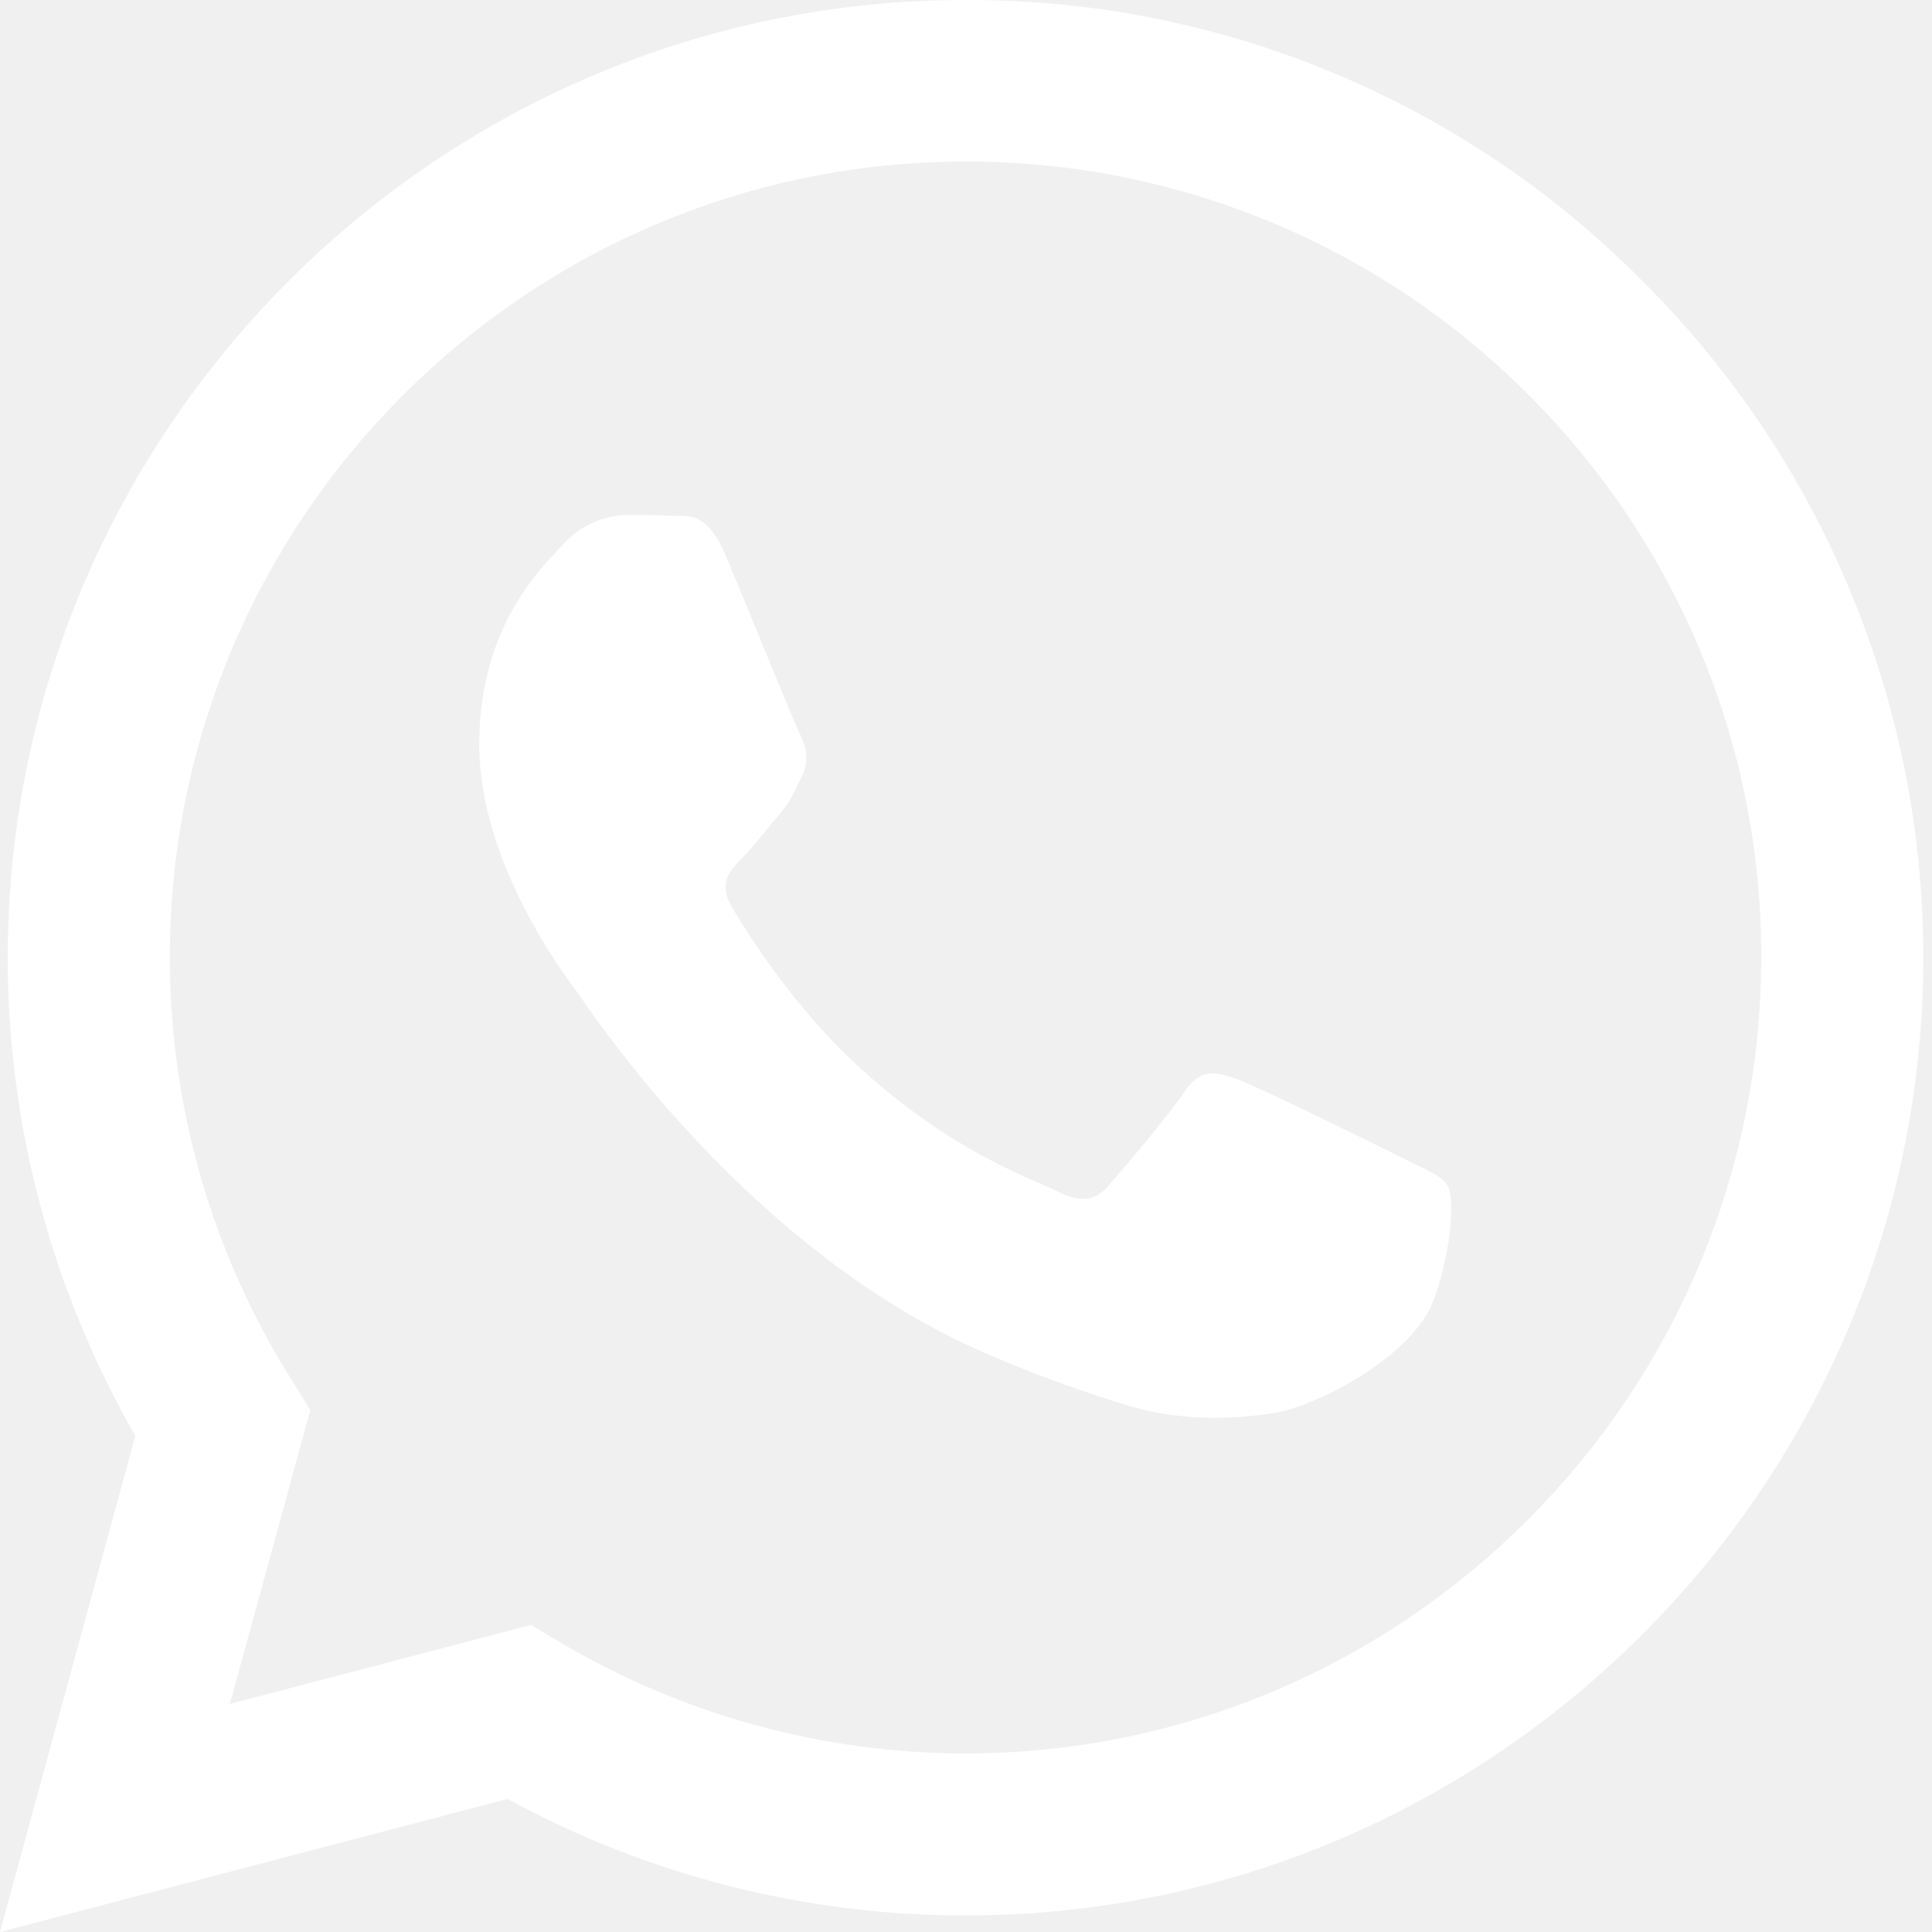
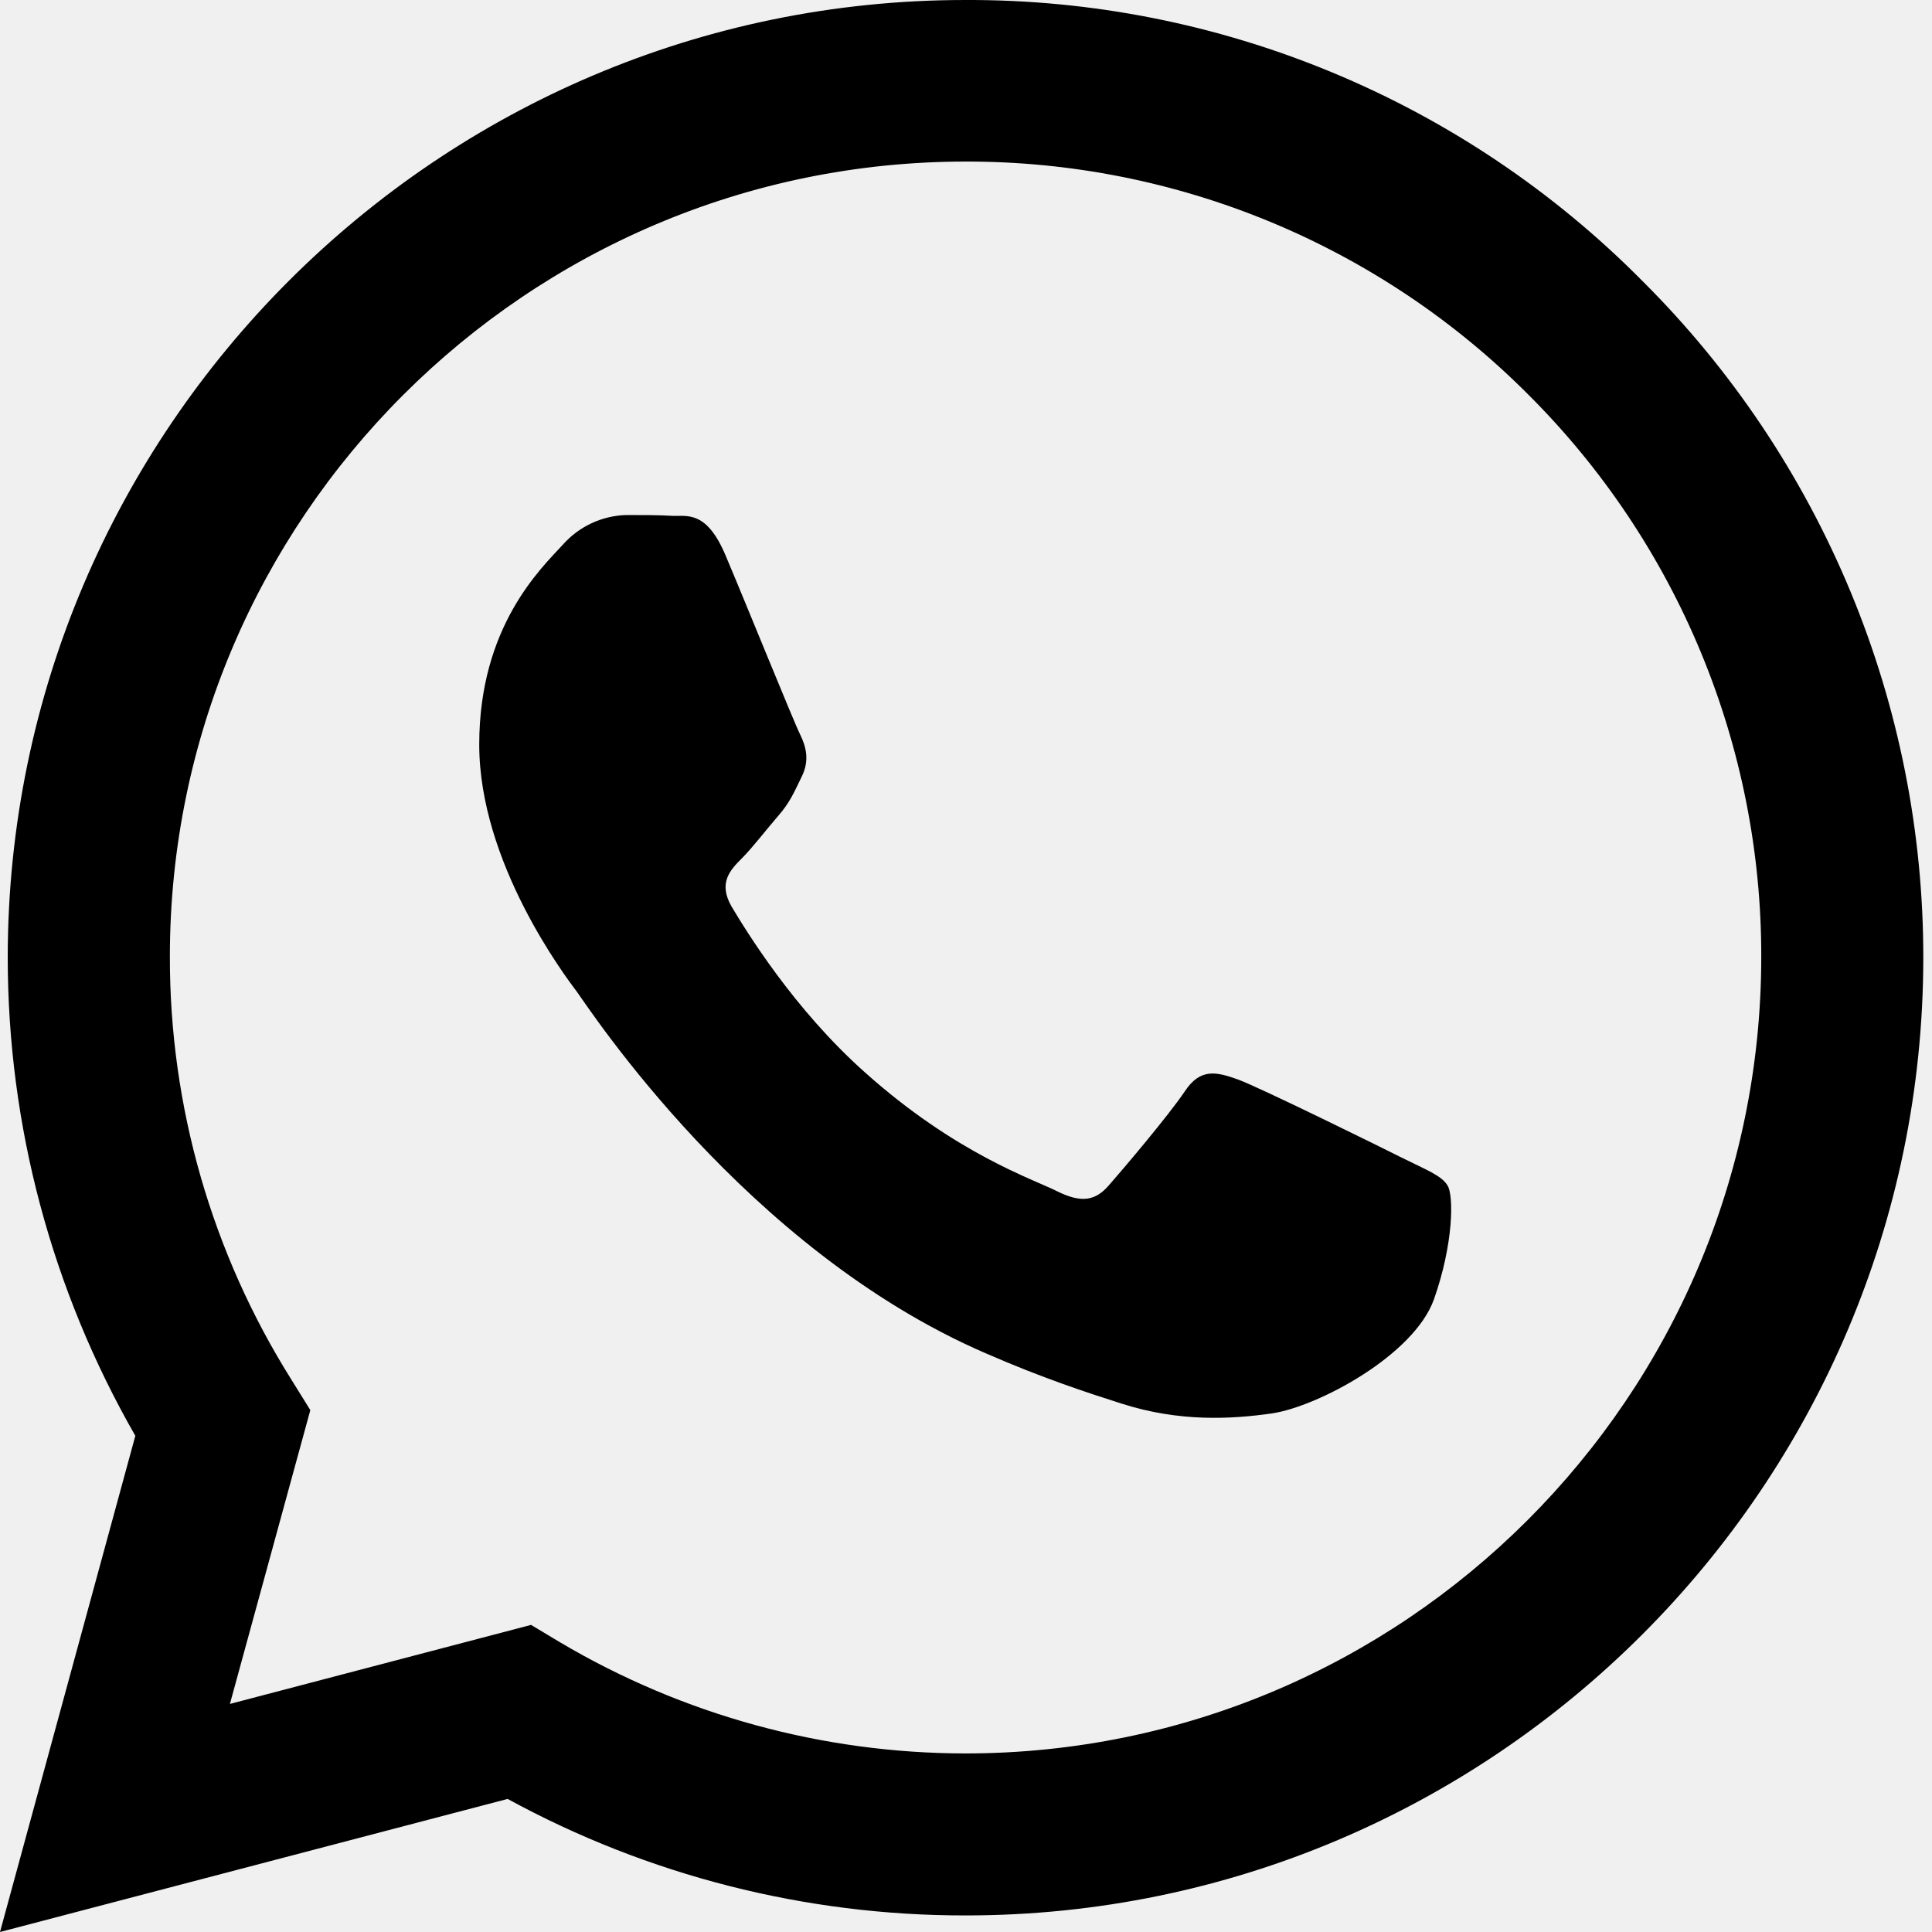
- <svg xmlns="http://www.w3.org/2000/svg" width="40" height="40" viewBox="0 0 40 40" fill="none">
-   <path d="M34.002 5.815C32.169 3.964 29.985 2.496 27.578 1.498C25.172 0.499 22.59 -0.01 19.985 0C9.067 0 0.17 8.895 0.16 19.815C0.16 23.313 1.075 26.715 2.802 29.727L0 40L10.51 37.245C13.416 38.831 16.674 39.66 19.985 39.657H19.995C30.915 39.657 39.81 30.762 39.82 19.833C39.822 17.228 39.309 14.648 38.31 12.242C37.311 9.837 35.849 7.652 34.002 5.815ZM19.985 36.303C17.033 36.3 14.136 35.506 11.595 34.002L10.995 33.642L4.76 35.278L6.425 29.195L6.035 28.567C4.385 25.943 3.512 22.905 3.517 19.805C3.517 10.74 10.91 3.345 19.995 3.345C22.159 3.341 24.303 3.766 26.302 4.594C28.302 5.423 30.118 6.639 31.645 8.173C33.177 9.7 34.392 11.517 35.219 13.516C36.046 15.515 36.47 17.659 36.465 19.823C36.455 28.92 29.062 36.303 19.985 36.303ZM29.022 23.968C28.53 23.72 26.097 22.523 25.64 22.353C25.185 22.19 24.852 22.105 24.527 22.6C24.195 23.093 23.245 24.215 22.96 24.538C22.675 24.87 22.38 24.908 21.885 24.663C21.392 24.413 19.795 23.893 17.905 22.2C16.43 20.888 15.442 19.263 15.147 18.77C14.862 18.275 15.12 18.01 15.367 17.763C15.585 17.543 15.86 17.183 16.107 16.898C16.357 16.613 16.44 16.403 16.602 16.073C16.765 15.738 16.687 15.453 16.565 15.205C16.44 14.958 15.452 12.515 15.035 11.53C14.635 10.558 14.227 10.693 13.922 10.68C13.637 10.663 13.305 10.663 12.973 10.663C12.721 10.669 12.474 10.727 12.247 10.833C12.019 10.94 11.816 11.092 11.65 11.28C11.195 11.775 9.922 12.973 9.922 15.415C9.922 17.858 11.697 20.205 11.947 20.538C12.193 20.87 15.432 25.867 20.405 28.017C21.58 28.53 22.505 28.832 23.227 29.062C24.415 29.442 25.487 29.385 26.342 29.262C27.292 29.117 29.27 28.062 29.687 26.905C30.097 25.745 30.097 24.755 29.972 24.548C29.85 24.338 29.517 24.215 29.022 23.968Z" fill="white" />
+ <svg xmlns="http://www.w3.org/2000/svg" width="40" height="40" viewBox="0 0 40 40">
+   <path d="M34.002 5.815C32.169 3.964 29.985 2.496 27.578 1.498C25.172 0.499 22.59 -0.01 19.985 0C9.067 0 0.17 8.895 0.16 19.815C0.16 23.313 1.075 26.715 2.802 29.727L0 40L10.51 37.245C13.416 38.831 16.674 39.66 19.985 39.657H19.995C30.915 39.657 39.81 30.762 39.82 19.833C39.822 17.228 39.309 14.648 38.31 12.242C37.311 9.837 35.849 7.652 34.002 5.815ZM19.985 36.303C17.033 36.3 14.136 35.506 11.595 34.002L10.995 33.642L4.76 35.278L6.425 29.195L6.035 28.567C4.385 25.943 3.512 22.905 3.517 19.805C3.517 10.74 10.91 3.345 19.995 3.345C22.159 3.341 24.303 3.766 26.302 4.594C28.302 5.423 30.118 6.639 31.645 8.173C33.177 9.7 34.392 11.517 35.219 13.516C36.046 15.515 36.47 17.659 36.465 19.823C36.455 28.92 29.062 36.303 19.985 36.303ZM29.022 23.968C28.53 23.72 26.097 22.523 25.64 22.353C25.185 22.19 24.852 22.105 24.527 22.6C24.195 23.093 23.245 24.215 22.96 24.538C22.675 24.87 22.38 24.908 21.885 24.663C21.392 24.413 19.795 23.893 17.905 22.2C16.43 20.888 15.442 19.263 15.147 18.77C14.862 18.275 15.12 18.01 15.367 17.763C15.585 17.543 15.86 17.183 16.107 16.898C16.357 16.613 16.44 16.403 16.602 16.073C16.765 15.738 16.687 15.453 16.565 15.205C16.44 14.958 15.452 12.515 15.035 11.53C14.635 10.558 14.227 10.693 13.922 10.68C13.637 10.663 13.305 10.663 12.973 10.663C12.721 10.669 12.474 10.727 12.247 10.833C12.019 10.94 11.816 11.092 11.65 11.28C11.195 11.775 9.922 12.973 9.922 15.415C9.922 17.858 11.697 20.205 11.947 20.538C12.193 20.87 15.432 25.867 20.405 28.017C21.58 28.53 22.505 28.832 23.227 29.062C24.415 29.442 25.487 29.385 26.342 29.262C27.292 29.117 29.27 28.062 29.687 26.905C30.097 25.745 30.097 24.755 29.972 24.548C29.85 24.338 29.517 24.215 29.022 23.968Z" />
</svg>
